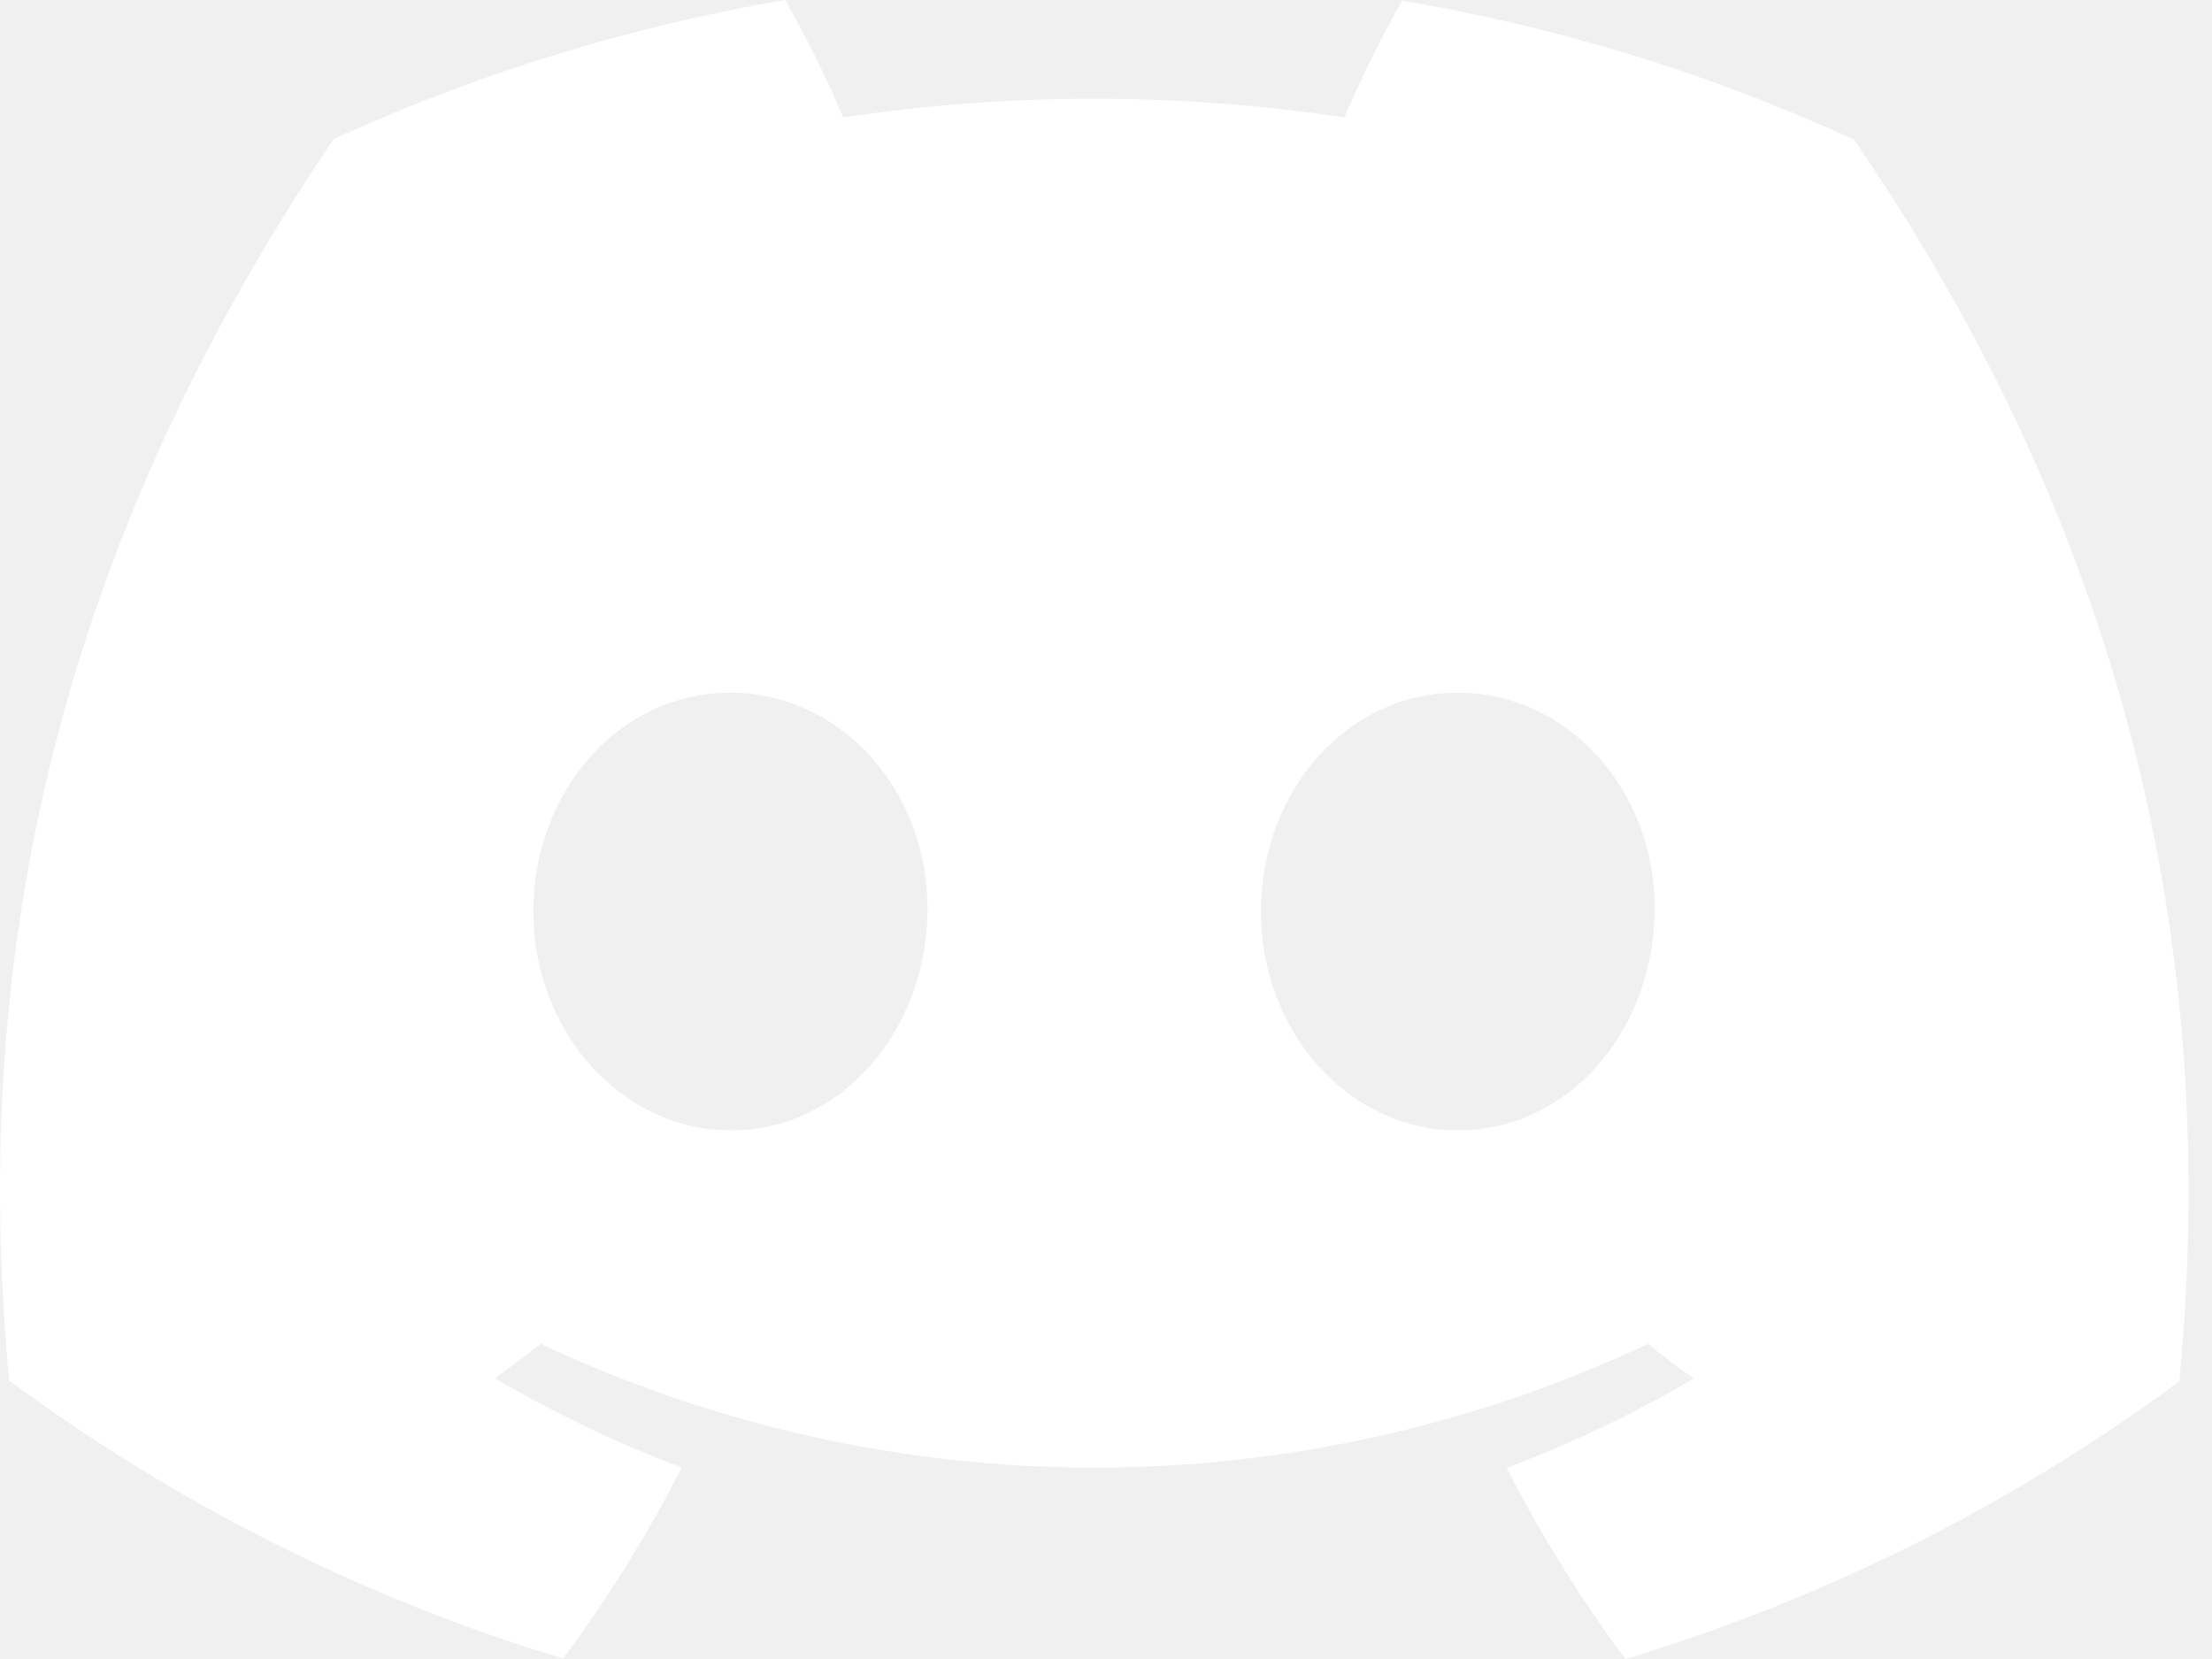
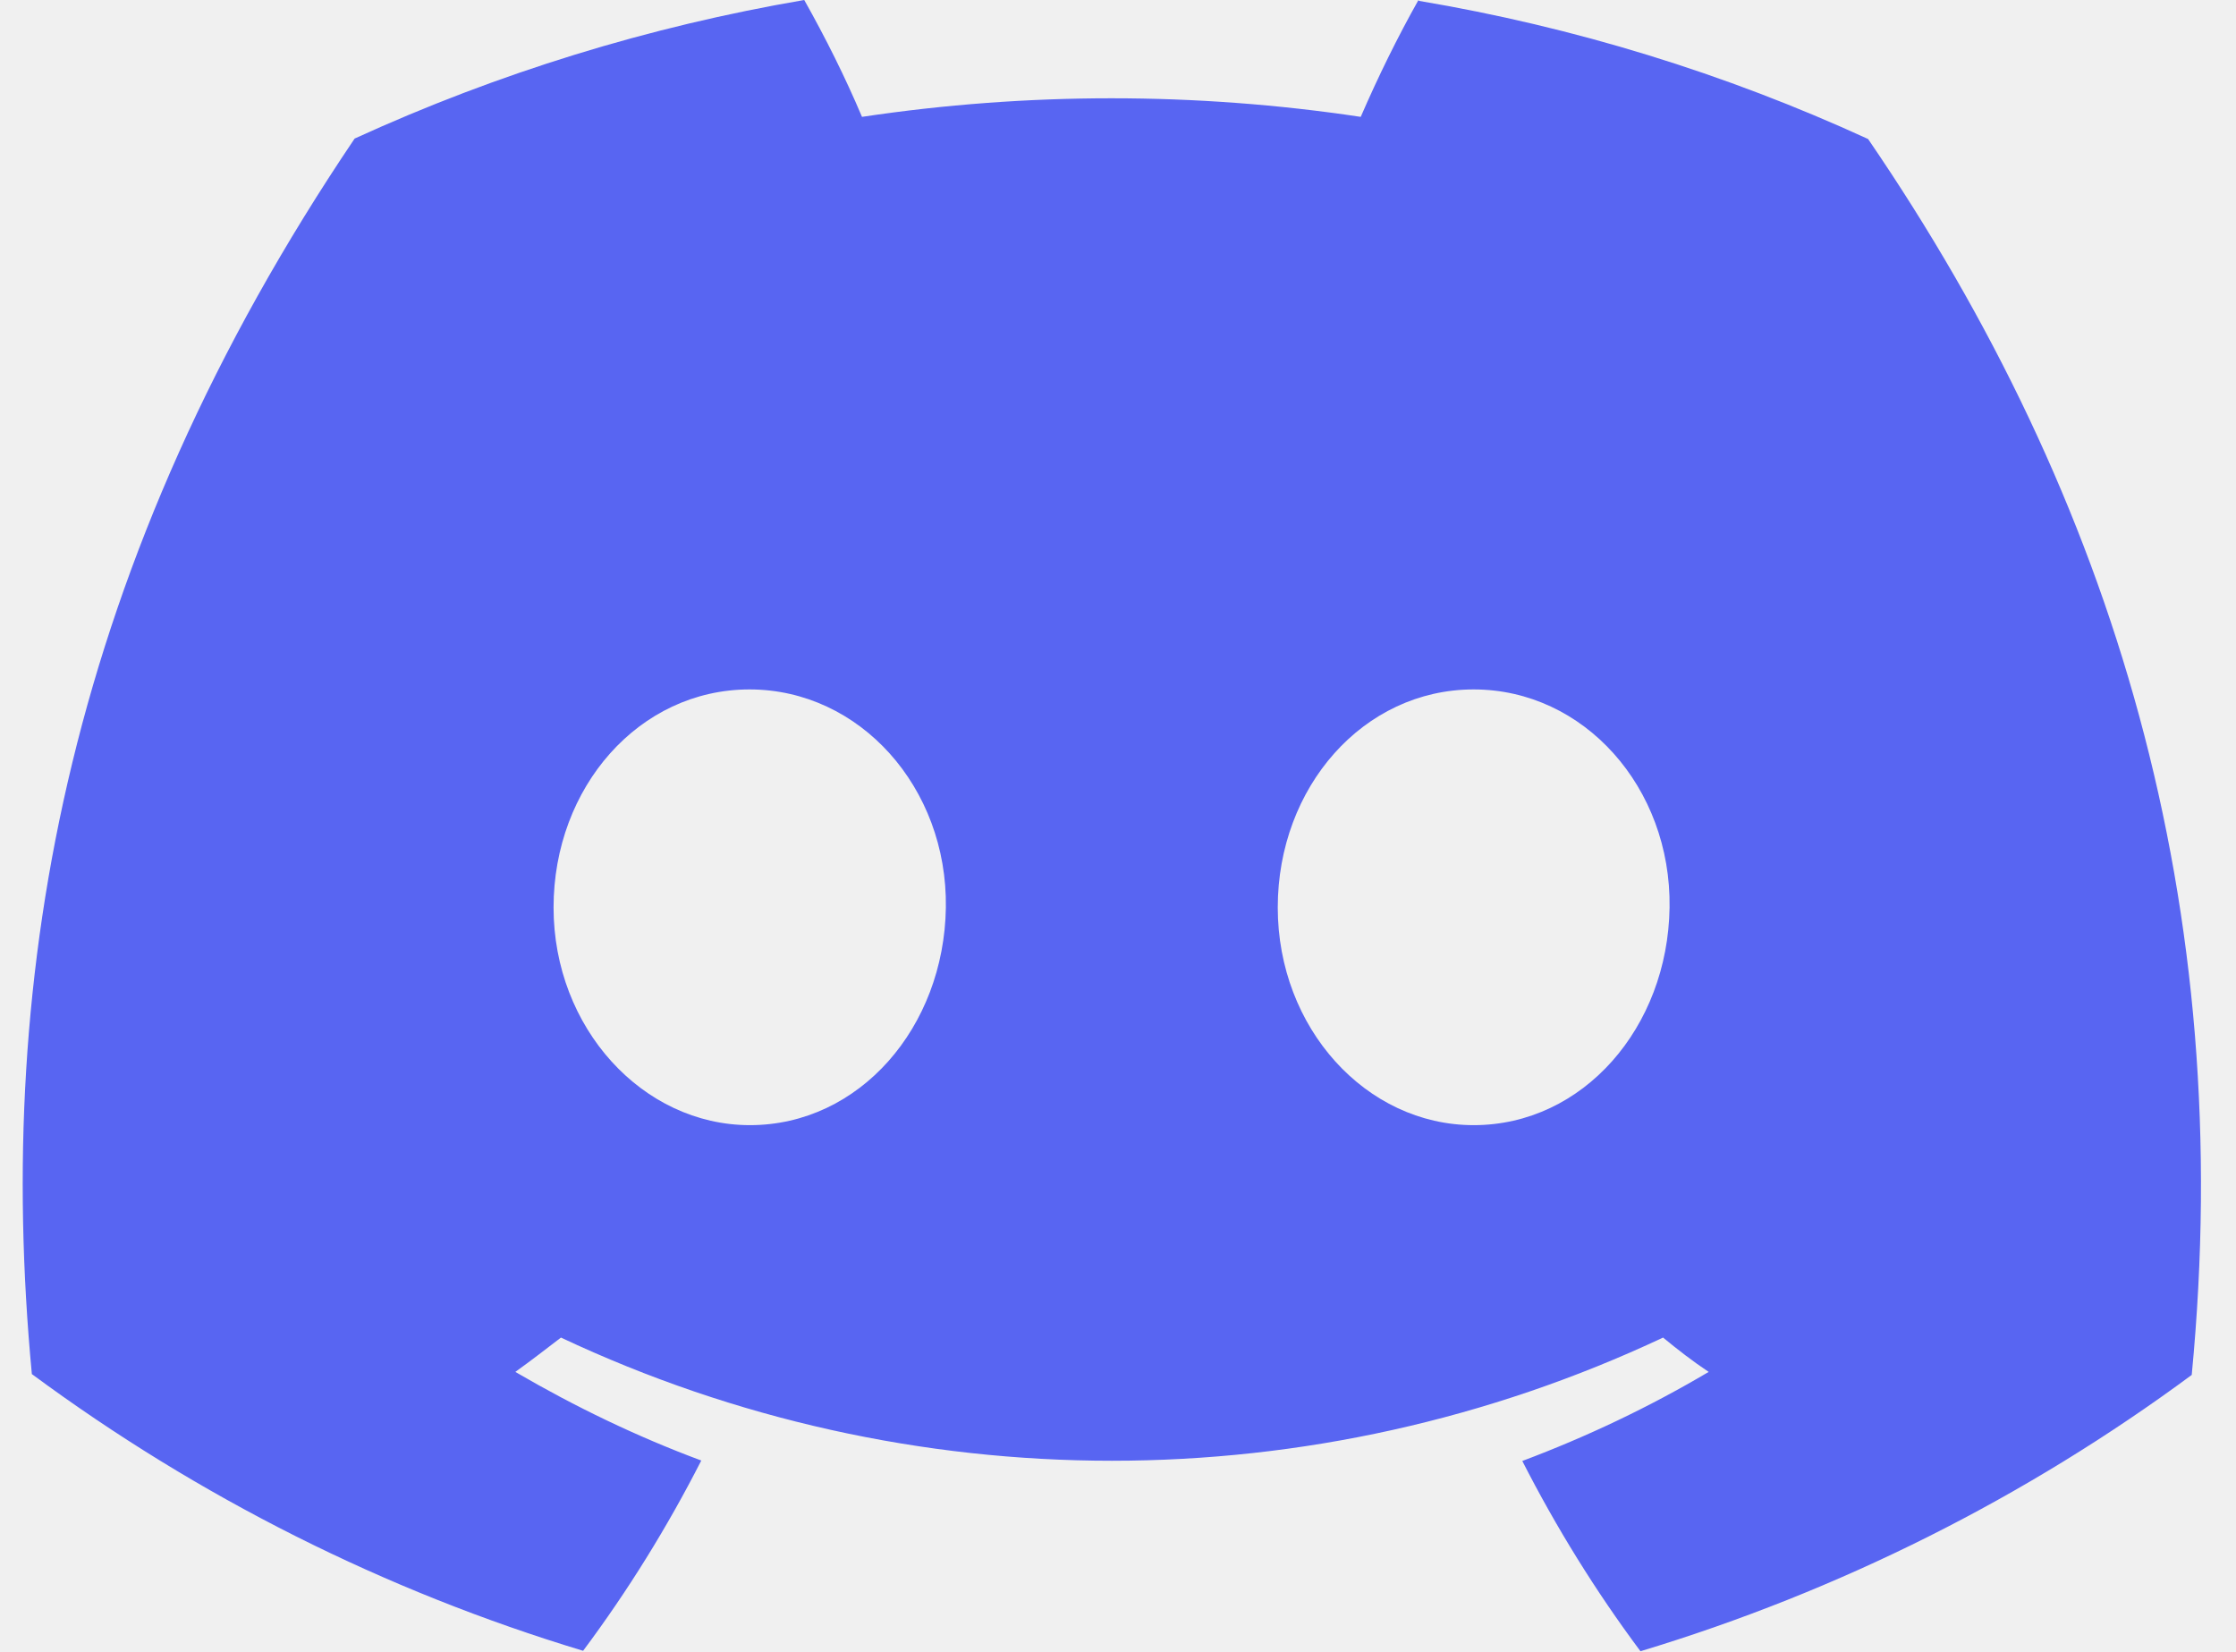
- <svg xmlns="http://www.w3.org/2000/svg" width="64" height="48" viewBox="0 0 64 48" fill="none">
-   <path d="M40.575 0C39.956 1.099 39.401 2.235 38.895 3.397C34.097 2.677 29.21 2.677 24.398 3.397C23.906 2.235 23.337 1.099 22.719 0C18.21 0.77 13.816 2.122 9.648 4.028C1.39 16.265 -0.846 28.186 0.266 39.943C5.102 43.517 10.52 46.245 16.291 47.987C17.592 46.245 18.741 44.388 19.726 42.456C17.857 41.762 16.051 40.89 14.321 39.88C14.775 39.552 15.217 39.211 15.647 38.882C25.787 43.656 37.532 43.656 47.685 38.882C48.114 39.236 48.556 39.577 49.011 39.88C47.281 40.903 45.475 41.762 43.593 42.469C44.578 44.401 45.727 46.257 47.028 48C52.799 46.257 58.217 43.542 63.053 39.968C64.367 26.33 60.806 14.51 53.645 4.041C49.49 2.134 45.096 0.783 40.588 0.025L40.575 0ZM21.14 32.707C18.021 32.707 15.432 29.878 15.432 26.38C15.432 22.882 17.92 20.041 21.128 20.041C24.335 20.041 26.886 22.895 26.835 26.38C26.785 29.866 24.322 32.707 21.14 32.707ZM42.179 32.707C39.047 32.707 36.483 29.878 36.483 26.38C36.483 22.882 38.971 20.041 42.179 20.041C45.386 20.041 47.925 22.895 47.874 26.38C47.824 29.866 45.361 32.707 42.179 32.707Z" fill="white" />
+ <svg xmlns="http://www.w3.org/2000/svg" width="65" height="48" viewBox="0 0 65 48" fill="none">
+   <path d="M41.235 0C40.616 1.099 40.061 2.235 39.556 3.397C34.757 2.677 29.87 2.677 25.058 3.397C24.566 2.235 23.998 1.099 23.379 0C18.87 0.77 14.476 2.122 10.309 4.028C2.05 16.265 -0.186 28.186 0.926 39.943C5.762 43.517 11.18 46.245 16.951 47.987C18.252 46.245 19.401 44.388 20.386 42.456C18.517 41.762 16.711 40.89 14.981 39.88C15.436 39.552 15.878 39.211 16.307 38.882C26.448 43.656 38.192 43.656 48.345 38.882C48.774 39.236 49.216 39.577 49.671 39.88C47.941 40.903 46.135 41.762 44.253 42.469C45.238 44.401 46.388 46.257 47.688 48C53.459 46.257 58.877 43.542 63.713 39.968C65.027 26.33 61.466 14.51 54.305 4.041C50.151 2.134 45.756 0.783 41.248 0.025L41.235 0ZM21.8 32.707C18.681 32.707 16.092 29.878 16.092 26.38C16.092 22.882 18.58 20.041 21.788 20.041C24.995 20.041 27.546 22.895 27.496 26.38C27.445 29.866 24.983 32.707 21.8 32.707ZM42.839 32.707C39.707 32.707 37.144 29.878 37.144 26.38C37.144 22.882 39.631 20.041 42.839 20.041C46.047 20.041 48.585 22.895 48.534 26.38C48.484 29.866 46.021 32.707 42.839 32.707Z" fill="#5865F2" />
</svg>
